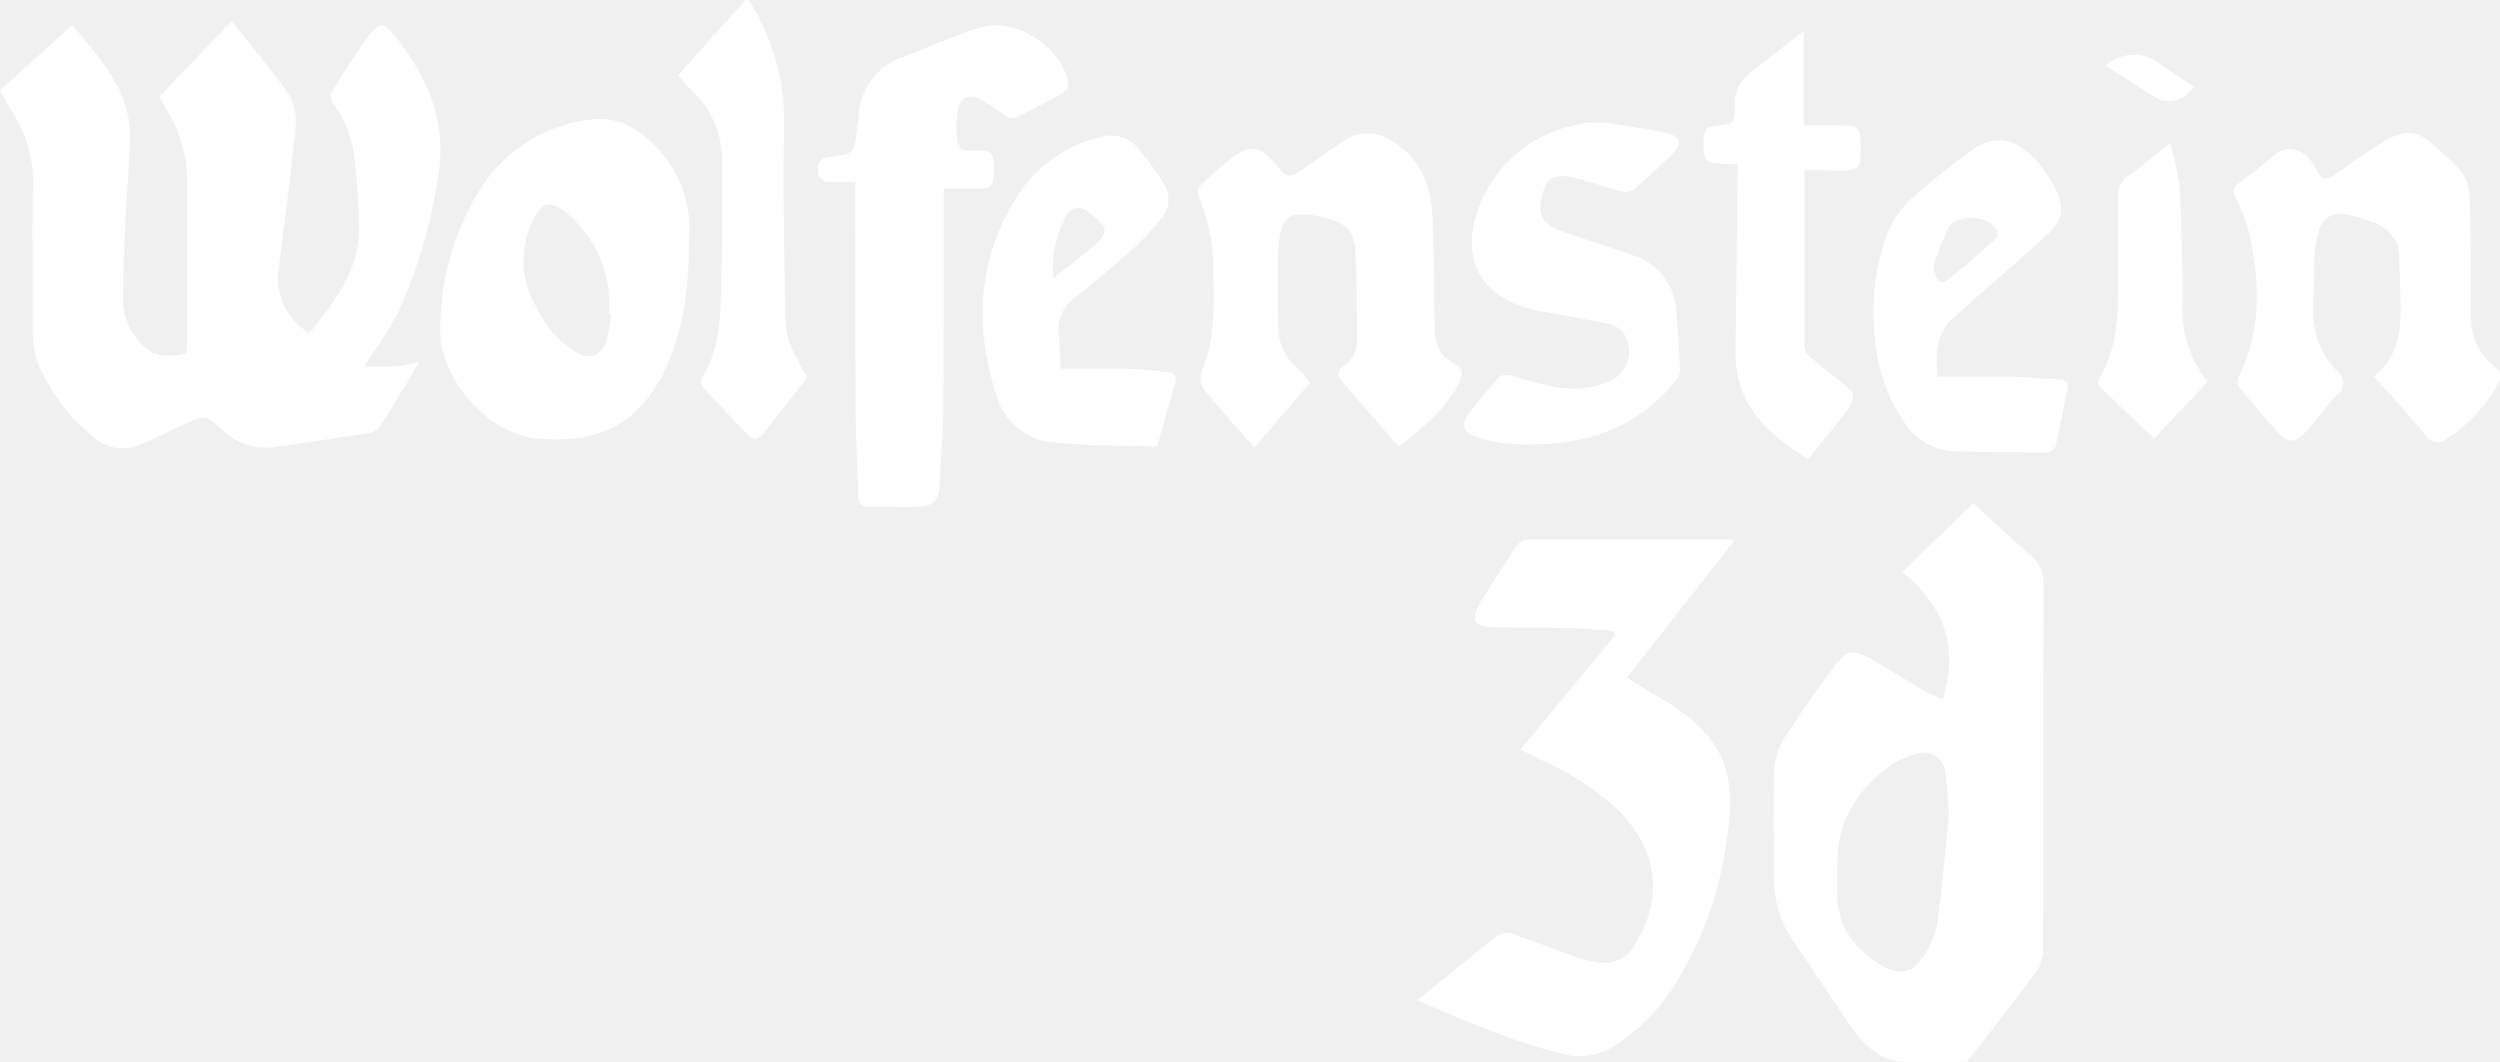
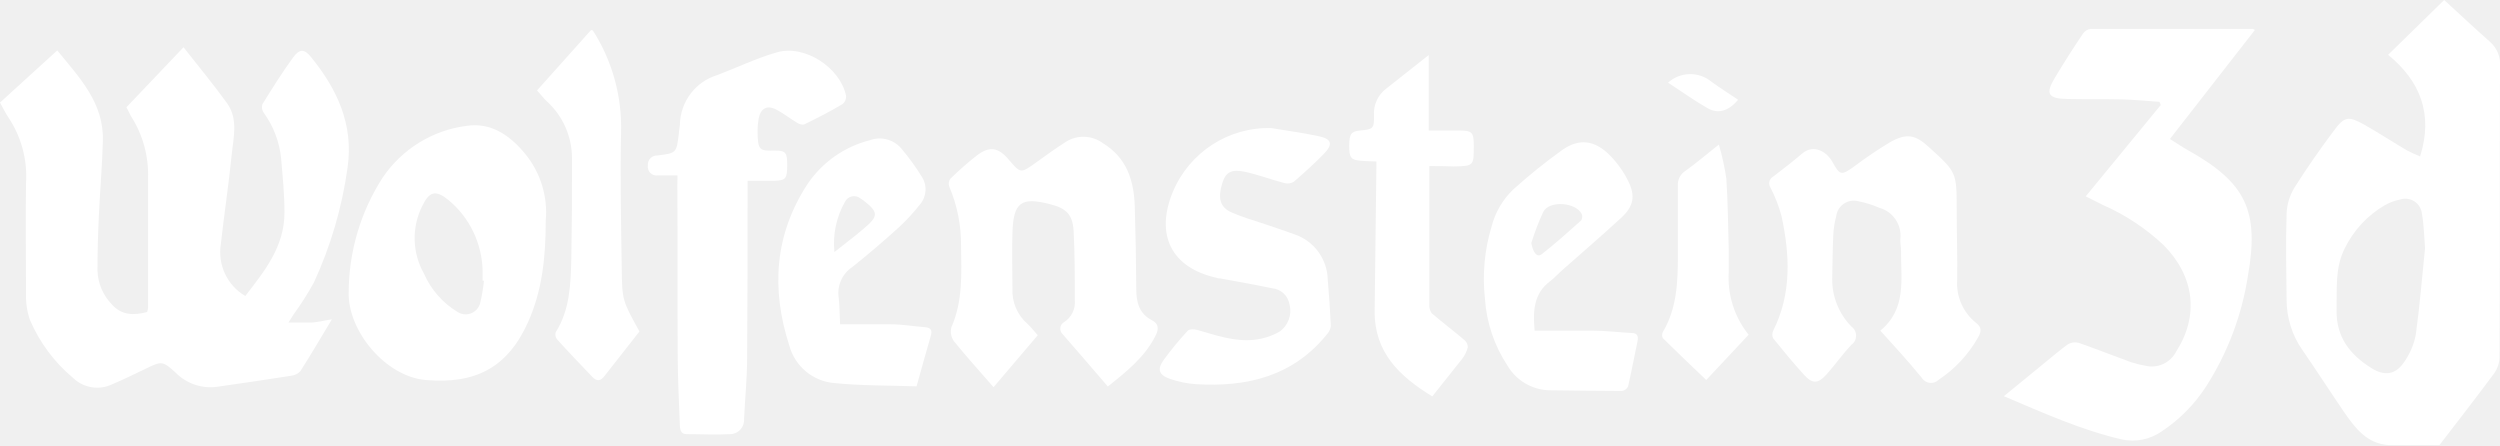
- <svg xmlns="http://www.w3.org/2000/svg" id="Warstwa_1" data-name="Warstwa 1" viewBox="0 0 263.9 112.08">
-   <path d="M319.2,306.32c-2.95-.17-4.5-2.24-6-4.39-1.88-2.73-3.67-5.52-5.57-8.24a11.55,11.55,0,0,1-2.08-6.63c-.05-3.79-.12-7.59,0-11.38a7.08,7.08,0,0,1,1-3.39c1.64-2.6,3.41-5.11,5.26-7.57,1.47-2,2-2,4.13-.82,1.91,1.08,3.75,2.27,5.65,3.38a16.73,16.73,0,0,0,1.75.8c1.79-5.62,0-10-4.26-13.46l7.47-7.26c1.9,1.73,4,3.69,6.14,5.57a3.91,3.91,0,0,1,1.3,3.26c-.05,12.83,0,25.66-.06,38.49a3.86,3.86,0,0,1-.73,2.15c-2.38,3.2-4.84,6.33-7.28,9.49ZM324,280.24c-.14-1.68-.15-3.13-.41-4.53a2.23,2.23,0,0,0-2.91-1.92,6.83,6.83,0,0,0-2,.73,13.46,13.46,0,0,0-5.4,5.78c-1.3,2.59-1,5.34-1.07,8.1-.07,3.68,1.85,6,4.71,7.76,1.62,1,3.1.86,4.21-.72a9.36,9.36,0,0,0,1.64-3.76C323.31,287.81,323.61,283.91,324,280.24Z" transform="translate(-118.27 -194.24)" fill="white" />
-   <path d="M197.28,194.24a23.68,23.68,0,0,1,3.76,13.5c-.13,6,0,12,.09,18,.05,4.27.09,4.27,2.36,8.37l-4.7,5.95c-.51.65-1,.66-1.58.07-1.57-1.65-3.17-3.28-4.72-5a1,1,0,0,1-.16-.92c1.91-3,2-6.43,2.08-9.83q.12-6.65.09-13.29a10.14,10.14,0,0,0-3.34-7.45c-.43-.41-.8-.88-1.32-1.46l7.2-8Z" transform="translate(-118.27 -194.24)" fill="white" />
-   <path d="M135.12,204.41l7.61-7.95c2,2.55,4,4.92,5.81,7.43,1.51,2.1.83,4.57.6,6.88-.4,3.93-1,7.85-1.44,11.77a6.71,6.71,0,0,0,3.26,6.87c2.57-3.3,5.24-6.56,5.22-11.08,0-2.39-.24-4.78-.45-7.17a12.29,12.29,0,0,0-2.3-6,1.32,1.32,0,0,1-.2-1.14c1.31-2.1,2.63-4.2,4.09-6.19.87-1.18,1.5-1.18,2.41-.06,3.47,4.25,5.69,8.93,4.86,14.64a53.7,53.7,0,0,1-4.49,15.22,38.8,38.8,0,0,1-2.69,4.2l-.7,1.1c1.15,0,2,0,2.88,0s1.72-.25,2.91-.43c-1.49,2.47-2.8,4.69-4.2,6.87a2,2,0,0,1-1.25.61c-3.31.52-6.62,1-9.94,1.47a6.56,6.56,0,0,1-5.47-1.92c-1.68-1.52-1.84-1.5-3.91-.51-1.51.73-3,1.45-4.56,2.11a4.63,4.63,0,0,1-5.14-.85,20.51,20.51,0,0,1-5.77-7.7,9.63,9.63,0,0,1-.52-3.53c0-4.87-.08-9.75,0-14.63a13.94,13.94,0,0,0-2.33-8.63c-.4-.58-.71-1.24-1.14-2l7.63-6.91c2.94,3.59,6.23,6.93,6.08,12-.09,3.28-.38,6.54-.53,9.82-.12,2.43-.19,4.86-.19,7.3a6.7,6.7,0,0,0,1.92,4.53c1.29,1.44,2.91,1.48,4.7,1A3.18,3.18,0,0,0,138,231c0-5.72,0-11.44,0-17.16a14.28,14.28,0,0,0-2.3-8.29C135.5,205.18,135.34,204.82,135.12,204.41Z" transform="translate(-118.27 -194.24)" fill="white" />
-   <path d="M301.33,251.32,290,265.77c.92.57,1.63,1.06,2.39,1.48,7.72,4.29,9.55,8,8,16.68a37.63,37.63,0,0,1-5.6,14.67,20.44,20.44,0,0,1-5.78,5.83,6.8,6.8,0,0,1-5.47,1.13c-5.39-1.25-10.41-3.5-15.67-5.72l5.5-4.47c1-.81,2-1.66,3-2.38a1.88,1.88,0,0,1,1.46-.22c2.34.81,4.64,1.72,7,2.57a13,13,0,0,0,1.86.46,3.67,3.67,0,0,0,4.15-1.88c3.05-4.75,2.46-9.92-1.67-14.08a28.68,28.68,0,0,0-8.17-5.36l-2.22-1.11c3.37-4.08,6.69-8.09,10-12.1l-.17-.42c-1.64-.11-3.27-.28-4.92-.32-2.47-.06-4.95,0-7.43-.06s-2.9-.67-1.58-2.83q1.81-3,3.75-5.85a1.46,1.46,0,0,1,1-.6c7.15,0,14.31,0,21.47,0C301.06,251.17,301.13,251.23,301.33,251.32Z" transform="translate(-118.27 -194.24)" fill="white" />
-   <path d="M191,219.47c0,5-.52,9.33-2.35,13.39-2.73,6.06-7.05,8.25-13.65,7.68-5.38-.46-10.41-6.54-10.26-11.64a28.05,28.05,0,0,1,4.52-15.16,15.94,15.94,0,0,1,11.23-6.87c3.19-.48,5.75,1.26,7.76,3.7A12.19,12.19,0,0,1,191,219.47Zm-8.27,7.92h-.14c0-.44,0-.88,0-1.31a12.51,12.51,0,0,0-4.56-9.39c-1.71-1.37-2.55-1.14-3.49.81a9.45,9.45,0,0,0,.23,8.94,11.17,11.17,0,0,0,4.52,5.11,2,2,0,0,0,3-1.32A24.08,24.08,0,0,0,182.77,227.39Z" transform="translate(-118.27 -194.24)" fill="white" />
-   <path d="M208.56,213.44h-2.63a1.17,1.17,0,0,1-1.32-1.33,1.21,1.21,0,0,1,1.25-1.31c2.56-.31,2.56-.32,2.88-2.89,0-.4.11-.79.14-1.19a7,7,0,0,1,5-6.58c2.66-1,5.21-2.24,7.92-3,3.67-1.08,8.46,2,9.23,5.77a1.26,1.26,0,0,1-.45,1.06c-1.66,1-3.36,1.85-5.08,2.69-.25.13-.75,0-1.06-.23-.93-.55-1.78-1.24-2.73-1.72-1.24-.63-2.08-.15-2.34,1.23a8.93,8.93,0,0,0-.14,1.55c0,2.76.33,2.69,2.35,2.66,1.41,0,1.6.29,1.6,1.89,0,1.8-.17,2.05-1.64,2.11-1.15,0-2.31,0-3.64,0v1.35c0,7.36,0,14.72-.06,22.08,0,2.71-.28,5.42-.41,8.13a1.87,1.87,0,0,1-1.81,2c-1.94.11-3.9,0-5.85,0-.84,0-.88-.69-.9-1.29-.11-2.92-.26-5.83-.28-8.75-.05-7.64,0-15.28-.05-22.92Z" transform="translate(-118.27 -194.24)" fill="white" />
-   <path d="M265.91,241.4c-2-2.34-4-4.61-6-6.91a1,1,0,0,1,.19-1.63,3.08,3.08,0,0,0,1.41-2.88c0-3.07,0-6.15-.16-9.21-.13-2.15-1-3-3.15-3.52-3.85-1-4.88-.23-5,3.76-.09,2.47,0,5,0,7.42a5.77,5.77,0,0,0,2,4.67c.47.43.86.94,1.37,1.51l-5.89,6.88c-1.86-2.12-3.63-4.06-5.29-6.1a2.19,2.19,0,0,1-.32-1.86c1.53-3.46,1.33-7.1,1.28-10.73a19.55,19.55,0,0,0-1.59-7.93,1.12,1.12,0,0,1,.17-1,42.74,42.74,0,0,1,3.52-3.07c1.69-1.28,2.85-1.09,4.24.53,1.61,1.87,1.6,1.86,3.64.41,1.3-.93,2.6-1.87,3.94-2.72a4.4,4.4,0,0,1,5,.16c3.17,1.94,4.12,4.93,4.23,8.36q.17,5.44.2,10.9c0,1.79.36,3.31,2.12,4.2.84.43.9,1.12.5,1.93C270.9,237.45,268.47,239.37,265.91,241.4Z" transform="translate(-118.27 -194.24)" fill="white" />
-   <path d="M368.86,234c3.54-2.89,2.73-6.84,2.76-10.57,0-.52-.12-1-.09-1.56a3.83,3.83,0,0,0-2.77-4.13,13.63,13.63,0,0,0-2.83-.88,2.36,2.36,0,0,0-2.95,2,11.45,11.45,0,0,0-.39,2.48c-.09,1.91-.1,3.83-.14,5.74a8.85,8.85,0,0,0,2.57,6.39,1.47,1.47,0,0,1,0,2.39c-1.18,1.24-2.18,2.66-3.32,3.93s-1.89,1.28-3,.07c-1.43-1.56-2.78-3.2-4.12-4.84a1.16,1.16,0,0,1,0-1c2.48-4.92,2.23-10.05,1.11-15.21a19,19,0,0,0-1.48-3.78,1,1,0,0,1,.34-1.41c1.31-1,2.62-2,3.86-3.05,1.6-1.38,3.37-.2,4.07,1.09,1,1.76,1.15,1.82,2.83.64a55.79,55.79,0,0,1,4.86-3.27c2.2-1.22,3.36-1,5.2.69,3.67,3.31,3.66,3.31,3.67,8.22,0,3.08.1,6.16.07,9.24a6.67,6.67,0,0,0,2.51,5.79c.73.57.75,1.08.28,1.91a16.52,16.52,0,0,1-5.27,5.63,1.45,1.45,0,0,1-2.25-.27C372.57,238.05,370.69,236,368.86,234Z" transform="translate(-118.27 -194.24)" fill="white" />
-   <path d="M287.71,207.17c2.13.36,4.27.64,6.37,1.09,1.66.35,1.85,1.06.66,2.28s-2.65,2.55-4.05,3.74a1.6,1.6,0,0,1-1.26.17c-1.77-.46-3.5-1.12-5.29-1.5s-2.53.11-2.95,1.44c-.67,2.1-.34,3.31,1.33,4,1.38.61,2.85,1,4.29,1.49s2.65.88,4,1.37a6.49,6.49,0,0,1,4.41,6c.18,2,.31,4.07.41,6.1a1.81,1.81,0,0,1-.41,1c-4.54,5.68-10.72,7.16-17.59,6.74a13.38,13.38,0,0,1-3.49-.72c-1.44-.51-1.67-1.26-.8-2.47a44,44,0,0,1,3.21-3.88c.21-.24.87-.23,1.26-.12,2.5.71,5,1.6,7.62,1.31a8.67,8.67,0,0,0,3.35-1.07,3.36,3.36,0,0,0,1.34-3.62,2.57,2.57,0,0,0-2.31-2.13c-2.3-.49-4.63-.88-6.94-1.31-.16,0-.32,0-.48-.08-6-1.33-8.19-5.68-5.82-11.37A13.82,13.82,0,0,1,287.71,207.17Z" transform="translate(-118.27 -194.24)" fill="white" />
-   <path d="M230.23,233.16c2.32,0,4.55,0,6.78,0,1.51,0,3,.27,4.53.38.84.06,1,.47.76,1.21-.63,2.14-1.22,4.29-1.88,6.63-3.71-.13-7.39-.07-11-.44a6.78,6.78,0,0,1-5.95-4.93c-2.44-7.5-2-14.73,2.44-21.46a14.23,14.23,0,0,1,8.27-5.77,3.81,3.81,0,0,1,4.33,1.24,30.54,30.54,0,0,1,2.6,3.58,3.05,3.05,0,0,1-.25,3.7,25.91,25.91,0,0,1-2.78,3c-2,1.81-4.09,3.58-6.22,5.27a4.14,4.14,0,0,0-1.81,4.13C230.17,230.69,230.15,231.74,230.23,233.16Zm-.76-9.57c1.5-1.18,2.8-2.15,4-3.18,1.9-1.59,1.86-2.12-.12-3.65-.13-.09-.26-.19-.4-.27a1.36,1.36,0,0,0-2.07.44A11.15,11.15,0,0,0,229.47,223.59Z" transform="translate(-118.27 -194.24)" fill="white" />
-   <path d="M322.79,234c2.63,0,5.14,0,7.65,0,1.76,0,3.51.22,5.26.31.76,0,.95.4.8,1.1-.42,2-.8,4-1.26,6a1.08,1.08,0,0,1-.82.58c-3.24,0-6.47-.06-9.71-.09a6.67,6.67,0,0,1-5.54-3.27,18.15,18.15,0,0,1-3-8.85,23.83,23.83,0,0,1,.89-9.6,10.33,10.33,0,0,1,2.89-4.89,74.46,74.46,0,0,1,6.62-5.29c2.21-1.48,4.17-1.21,6.11.64a13.25,13.25,0,0,1,2.58,3.54c1,2,.71,3.36-.92,4.86-2.62,2.4-5.32,4.71-8,7.06-.51.45-1,1-1.51,1.37C322.68,229.09,322.54,231.37,322.79,234Zm-.44-11.57c.26,1.29.78,1.92,1.39,1.44,1.81-1.4,3.52-2.93,5.24-4.46a.93.93,0,0,0,.09-.85c-.77-1.57-4.3-1.84-5.12-.31A33.38,33.38,0,0,0,322.35,222.39Z" transform="translate(-118.27 -194.24)" fill="white" />
-   <path d="M308.76,212.2v9.29c0,3,0,6,0,9a1.77,1.77,0,0,0,.31,1.2c1.44,1.24,3,2.39,4.42,3.61a1.2,1.2,0,0,1,.39.92,4.15,4.15,0,0,1-.73,1.49c-1.3,1.66-2.65,3.29-4,5-4.38-2.66-7.74-5.83-7.68-11.34q.12-9.47.23-18.93v-.85c-.72,0-1.42-.05-2.12-.1-1.27-.09-1.51-.43-1.5-2s.27-1.88,1.45-2c1.73-.15,1.89-.26,1.85-2a4.1,4.1,0,0,1,1.63-3.55l5.67-4.45v10h3.94c1.88,0,2.06.22,2.06,2.06,0,2.61,0,2.65-2.66,2.7C311,212.21,310,212.2,308.76,212.2Z" transform="translate(-118.27 -194.24)" fill="white" />
-   <path d="M351.31,234.54l-5.65,6c-2-1.89-3.9-3.7-5.78-5.54a.88.88,0,0,1,0-.82c1.87-3.14,2-6.61,2-10.1,0-3.08,0-6.17,0-9.24a2.15,2.15,0,0,1,1-2c1.41-1,2.76-2.15,4.46-3.49a32.16,32.16,0,0,1,1,4.51c.21,3.14.23,6.3.32,9.46,0,1,0,1.92,0,2.88A12,12,0,0,0,351.31,234.54Z" transform="translate(-118.27 -194.24)" fill="white" />
-   <path d="M340.57,201.15a4.45,4.45,0,0,1,5.8-.11c1.14.83,2.35,1.58,3.54,2.38-1.3,1.52-2.69,1.92-4.11,1.09C344,203.48,342.32,202.29,340.57,201.15Z" transform="translate(-118.27 -194.24)" fill="white" />
+ <svg xmlns="http://www.w3.org/2000/svg" id="Warstwa_1" data-name="Warstwa 1">
+   <path d="M 252.27 47 C 249.932 46.865 248.704 45.215 247.516 43.501 C 246.026 41.325 244.608 39.1 243.102 36.932 C 242.027 35.383 241.452 33.538 241.454 31.647 C 241.415 28.626 241.359 25.597 241.454 22.575 C 241.488 21.622 241.76 20.692 242.247 19.873 C 243.546 17.801 244.949 15.799 246.414 13.839 C 247.579 12.244 247.999 12.244 249.687 13.185 C 251.2 14.046 252.658 14.995 254.163 15.879 C 254.614 16.118 255.076 16.332 255.55 16.517 C 256.968 12.037 255.55 8.546 252.175 5.787 L 258.094 0 C 259.599 1.379 261.263 2.942 262.958 4.44 C 263.691 5.094 264.073 6.058 263.989 7.039 C 263.949 17.266 263.989 27.494 263.941 37.722 C 263.924 38.339 263.722 38.935 263.363 39.435 C 261.477 41.987 259.528 44.482 257.594 47 Z M 256.073 26.21 C 255.962 24.871 255.954 23.715 255.748 22.6 C 255.646 21.463 254.522 20.716 253.442 21.069 C 252.888 21.178 252.353 21.375 251.858 21.651 C 250.005 22.72 248.515 24.326 247.579 26.259 C 246.549 28.323 246.787 30.515 246.731 32.716 C 246.676 35.649 248.197 37.499 250.463 38.901 C 251.747 39.699 252.92 39.587 253.799 38.328 C 254.447 37.437 254.891 36.413 255.098 35.33 C 255.526 32.245 255.764 29.136 256.073 26.21 Z" fill="white" />
+   <path d="M 62.603 3.218 C 64.653 6.422 65.691 10.173 65.582 13.98 C 65.479 18.763 65.582 23.546 65.653 28.329 C 65.693 31.734 65.725 31.734 67.523 35.001 L 63.799 39.745 C 63.395 40.263 63.007 40.271 62.547 39.8 C 61.303 38.486 60.036 37.186 58.808 35.814 C 58.648 35.607 58.6 35.331 58.681 35.081 C 60.194 32.69 60.266 29.956 60.329 27.246 C 60.392 23.711 60.416 20.18 60.4 16.651 C 60.384 14.386 59.424 12.232 57.754 10.712 C 57.413 10.386 57.12 10.01 56.708 9.549 L 62.413 3.171 Z" fill="white" />
+   <path d="M 13.351 11.326 L 19.381 4.988 C 20.965 7.021 22.55 8.911 23.984 10.912 C 25.181 12.585 24.642 14.555 24.46 16.396 C 24.143 19.529 23.667 22.654 23.319 25.779 C 22.969 27.966 23.996 30.144 25.902 31.255 C 27.938 28.624 30.054 26.025 30.038 22.422 C 30.038 20.517 29.848 18.612 29.681 16.707 C 29.506 14.978 28.877 13.328 27.859 11.924 C 27.669 11.661 27.612 11.326 27.7 11.016 C 28.738 9.341 29.784 7.667 30.941 6.081 C 31.63 5.14 32.129 5.14 32.85 6.032 C 35.6 9.421 37.359 13.151 36.701 17.703 C 36.119 21.902 34.92 25.991 33.144 29.836 C 32.505 30.996 31.794 32.115 31.012 33.185 L 30.458 34.061 C 31.369 34.061 32.042 34.061 32.74 34.061 C 33.437 34.061 34.102 33.862 35.045 33.718 C 33.865 35.688 32.827 37.457 31.717 39.195 C 31.456 39.471 31.104 39.644 30.727 39.681 C 28.104 40.095 25.482 40.479 22.851 40.853 C 21.248 41.047 19.647 40.483 18.517 39.323 C 17.186 38.11 17.059 38.126 15.419 38.916 C 14.223 39.498 13.042 40.071 11.806 40.597 C 10.439 41.234 8.824 40.966 7.733 39.92 C 5.747 38.267 4.18 36.164 3.161 33.782 C 2.851 32.878 2.711 31.924 2.749 30.968 C 2.749 27.086 2.686 23.196 2.749 19.306 C 2.902 16.871 2.253 14.453 0.903 12.426 C 0.586 11.963 0.341 11.438 0 10.831 L 6.046 5.323 C 8.375 8.185 10.982 10.848 10.863 14.889 C 10.792 17.504 10.562 20.102 10.443 22.717 C 10.348 24.655 10.293 26.592 10.293 28.536 C 10.326 29.891 10.87 31.181 11.814 32.148 C 12.836 33.296 14.12 33.327 15.538 32.945 C 15.581 32.807 15.613 32.666 15.633 32.523 C 15.633 27.963 15.633 23.403 15.633 18.843 C 15.715 16.505 15.079 14.197 13.811 12.235 C 13.652 11.94 13.525 11.652 13.351 11.326 Z" fill="white" />
+   <path d="M 238.111 3.157 L 229.133 14.676 C 229.862 15.13 230.425 15.521 231.027 15.856 C 237.144 19.275 238.594 22.232 237.366 29.152 C 236.721 33.32 235.209 37.305 232.929 40.847 C 231.731 42.691 230.173 44.273 228.349 45.494 C 227.099 46.405 225.521 46.732 224.015 46.394 C 219.744 45.398 215.767 43.604 211.599 41.835 L 215.957 38.271 C 216.749 37.626 217.541 36.948 218.334 36.375 C 218.68 36.159 219.098 36.096 219.491 36.199 C 221.345 36.845 223.167 37.57 225.037 38.248 C 225.519 38.406 226.012 38.529 226.511 38.614 C 227.82 38.942 229.182 38.322 229.799 37.115 C 232.216 33.329 231.748 29.207 228.476 25.891 C 226.577 24.106 224.387 22.66 222.002 21.619 L 220.243 20.734 C 222.914 17.482 225.544 14.285 228.167 11.088 L 228.032 10.754 C 226.733 10.666 225.441 10.531 224.134 10.498 C 222.177 10.451 220.212 10.498 218.247 10.451 C 216.282 10.403 215.949 9.917 216.995 8.195 C 217.951 6.601 218.942 5.046 219.966 3.531 C 220.153 3.269 220.44 3.095 220.758 3.053 C 226.424 3.053 232.097 3.053 237.77 3.053 C 237.897 3.037 237.952 3.085 238.111 3.157 Z" fill="white" />
+   <path d="M 57.627 23.331 C 57.627 27.317 57.215 30.769 55.765 34.005 C 53.602 38.836 50.179 40.582 44.95 40.127 C 40.687 39.76 36.701 34.914 36.82 30.848 C 36.837 26.558 38.08 22.363 40.402 18.763 C 42.445 15.733 45.688 13.737 49.3 13.287 C 51.827 12.904 53.855 14.291 55.448 16.236 C 57.08 18.218 57.863 20.77 57.627 23.331 Z M 51.074 29.645 L 50.963 29.645 C 50.963 29.294 50.963 28.943 50.963 28.601 C 50.901 25.695 49.582 22.962 47.35 21.116 C 45.995 20.023 45.33 20.206 44.585 21.76 C 43.454 24.017 43.523 26.693 44.767 28.888 C 45.51 30.588 46.762 32.012 48.349 32.961 C 49.289 33.536 50.512 32.994 50.726 31.909 C 50.898 31.162 51.024 30.406 51.106 29.645 Z" fill="white" />
+   <path d="M 71.541 18.524 L 69.457 18.524 C 68.843 18.611 68.32 18.08 68.411 17.465 C 68.363 16.888 68.827 16.398 69.401 16.42 C 71.43 16.173 71.43 16.165 71.683 14.116 C 71.683 13.797 71.77 13.486 71.794 13.168 C 71.838 10.738 73.441 8.616 75.756 7.922 C 77.863 7.125 79.884 6.136 82.031 5.53 C 84.939 4.67 88.734 7.125 89.344 10.13 C 89.368 10.453 89.235 10.768 88.988 10.975 C 87.673 11.772 86.326 12.45 84.963 13.119 C 84.765 13.223 84.369 13.119 84.123 12.936 C 83.386 12.498 82.713 11.948 81.96 11.565 C 80.977 11.063 80.312 11.445 80.106 12.546 C 80.033 12.954 79.996 13.367 79.995 13.781 C 79.995 15.982 80.256 15.925 81.857 15.902 C 82.974 15.902 83.125 16.132 83.125 17.408 C 83.125 18.843 82.99 19.042 81.825 19.09 C 80.914 19.09 79.995 19.09 78.941 19.09 L 78.941 20.167 C 78.941 26.033 78.941 31.901 78.893 37.768 C 78.893 39.928 78.672 42.088 78.569 44.248 C 78.627 45.093 77.976 45.818 77.134 45.843 C 75.597 45.931 74.044 45.843 72.499 45.843 C 71.834 45.843 71.802 45.293 71.786 44.815 C 71.699 42.487 71.58 40.168 71.564 37.84 C 71.525 31.749 71.564 25.659 71.525 19.568 Z" fill="white" />
+   <path d="M 116.981 40.813 C 115.397 38.947 113.812 37.138 112.227 35.304 C 111.815 34.937 111.892 34.267 112.378 34.005 C 113.148 33.51 113.579 32.624 113.495 31.71 C 113.495 29.262 113.495 26.807 113.368 24.367 C 113.265 22.654 112.576 21.976 110.872 21.561 C 107.822 20.764 107.006 21.378 106.911 24.558 C 106.839 26.528 106.911 28.544 106.911 30.474 C 106.839 31.895 107.423 33.269 108.495 34.197 C 108.868 34.54 109.177 34.946 109.581 35.4 L 104.914 40.885 C 103.44 39.195 102.038 37.648 100.723 36.022 C 100.42 35.591 100.326 35.047 100.469 34.54 C 101.681 31.781 101.523 28.88 101.483 25.986 C 101.506 23.814 101.077 21.661 100.223 19.664 C 100.139 19.392 100.189 19.096 100.358 18.867 C 101.243 18.001 102.174 17.184 103.147 16.42 C 104.486 15.399 105.405 15.551 106.507 16.843 C 107.782 18.333 107.774 18.325 109.391 17.169 C 110.421 16.428 111.451 15.679 112.513 15.001 C 113.731 14.211 115.309 14.261 116.474 15.128 C 118.986 16.675 119.739 19.058 119.826 21.793 C 119.915 24.684 119.968 27.58 119.984 30.482 C 119.984 31.909 120.27 33.12 121.664 33.829 C 122.33 34.172 122.377 34.723 122.06 35.369 C 120.935 37.665 119.01 39.195 116.981 40.813 Z" fill="white" />
+   <path d="M 198.553 34.914 C 201.358 32.61 200.716 29.461 200.74 26.488 C 200.74 26.074 200.645 25.691 200.669 25.245 C 200.84 23.754 199.91 22.358 198.474 21.953 C 197.753 21.638 197.002 21.402 196.231 21.25 C 195.132 20.957 194.029 21.709 193.894 22.845 C 193.719 23.491 193.616 24.154 193.585 24.822 C 193.514 26.344 193.506 27.875 193.474 29.398 C 193.442 31.303 194.176 33.139 195.51 34.491 C 196.159 34.958 196.159 35.929 195.51 36.397 C 194.575 37.385 193.783 38.517 192.88 39.53 C 191.977 40.542 191.382 40.55 190.503 39.585 C 189.37 38.342 188.3 37.035 187.238 35.727 C 187.119 35.475 187.119 35.182 187.238 34.93 C 189.203 31.008 189.005 26.919 188.118 22.805 C 187.835 21.761 187.442 20.751 186.945 19.792 C 186.699 19.408 186.822 18.896 187.215 18.668 C 188.253 17.871 189.29 17.073 190.273 16.236 C 191.541 15.136 192.943 16.077 193.498 17.105 C 194.29 18.509 194.409 18.556 195.74 17.615 C 196.978 16.68 198.263 15.81 199.591 15.009 C 201.334 14.037 202.253 14.212 203.711 15.559 C 206.619 18.198 206.611 18.198 206.619 22.112 C 206.619 24.566 206.698 27.022 206.674 29.477 C 206.526 31.254 207.273 32.987 208.663 34.093 C 209.242 34.548 209.258 34.954 208.885 35.615 C 207.865 37.422 206.434 38.959 204.709 40.103 C 204.184 40.624 203.315 40.519 202.927 39.888 C 201.493 38.142 200.003 36.509 198.553 34.914 Z" fill="white" />
+   <path d="M 134.254 13.526 C 135.942 13.813 137.638 14.037 139.302 14.395 C 140.617 14.674 140.767 15.24 139.825 16.213 C 138.882 17.185 137.725 18.245 136.616 19.194 C 136.316 19.376 135.954 19.425 135.617 19.33 C 134.215 18.963 132.844 18.436 131.426 18.134 C 130.007 17.831 129.421 18.221 129.088 19.282 C 128.557 20.956 128.819 21.92 130.142 22.471 C 131.236 22.957 132.4 23.268 133.541 23.658 C 134.682 24.048 135.641 24.359 136.711 24.751 C 138.759 25.447 140.156 27.358 140.205 29.533 C 140.348 31.127 140.451 32.778 140.53 34.396 C 140.504 34.689 140.391 34.966 140.205 35.193 C 136.608 39.721 131.711 40.9 126.268 40.566 C 125.325 40.5 124.395 40.307 123.502 39.992 C 122.361 39.585 122.179 38.988 122.868 38.023 C 123.657 36.943 124.506 35.911 125.412 34.93 C 125.578 34.739 126.101 34.747 126.41 34.834 C 128.391 35.4 130.372 36.11 132.448 35.879 C 133.381 35.779 134.285 35.489 135.102 35.026 C 136.025 34.385 136.449 33.231 136.164 32.14 C 136.009 31.221 135.257 30.523 134.334 30.442 C 132.511 30.052 130.665 29.741 128.835 29.398 C 128.708 29.398 128.581 29.398 128.454 29.334 C 123.7 28.274 121.965 24.806 123.843 20.27 C 125.596 16.074 129.733 13.395 134.254 13.526 Z" fill="white" />
+   <path d="M 88.711 34.244 C 90.549 34.244 92.316 34.244 94.083 34.244 C 95.279 34.244 96.46 34.459 97.672 34.548 C 98.338 34.595 98.464 34.922 98.274 35.512 C 97.775 37.218 97.308 38.931 96.785 40.797 C 93.845 40.693 90.929 40.741 88.069 40.446 C 85.837 40.253 83.957 38.687 83.354 36.517 C 81.421 30.538 81.77 24.774 85.288 19.409 C 86.841 17.123 89.171 15.487 91.84 14.809 C 93.076 14.352 94.465 14.75 95.271 15.798 C 96.026 16.698 96.714 17.652 97.331 18.652 C 97.935 19.567 97.854 20.777 97.133 21.602 C 96.463 22.456 95.726 23.256 94.93 23.993 C 93.346 25.436 91.69 26.846 90.002 28.194 C 88.92 28.91 88.358 30.2 88.568 31.486 C 88.663 32.275 88.647 33.112 88.711 34.244 Z M 88.108 26.616 C 89.297 25.675 90.327 24.901 91.278 24.081 C 92.783 22.813 92.752 22.39 91.183 21.171 C 91.08 21.099 90.977 21.019 90.866 20.956 C 90.333 20.52 89.536 20.69 89.226 21.307 C 88.312 22.915 87.921 24.772 88.108 26.616 Z" fill="white" />
+   <path d="M 162.05 34.914 C 164.134 34.914 166.122 34.914 168.111 34.914 C 169.506 34.914 170.892 35.089 172.279 35.161 C 172.881 35.161 173.032 35.48 172.913 36.038 C 172.58 37.632 172.279 39.227 171.914 40.821 C 171.787 41.073 171.544 41.246 171.265 41.283 C 168.698 41.283 166.138 41.235 163.571 41.211 C 161.761 41.157 160.104 40.173 159.181 38.605 C 157.791 36.502 156.971 34.07 156.804 31.55 C 156.518 28.977 156.759 26.373 157.51 23.897 C 157.896 22.408 158.689 21.058 159.8 19.999 C 161.467 18.494 163.218 17.086 165.045 15.782 C 166.796 14.602 168.349 14.818 169.886 16.292 C 170.718 17.112 171.409 18.066 171.93 19.115 C 172.723 20.708 172.493 21.793 171.201 22.989 C 169.125 24.901 166.986 26.743 164.863 28.616 C 164.458 28.975 164.07 29.414 163.666 29.709 C 161.963 31 161.852 32.817 162.05 34.914 Z M 161.701 25.691 C 161.907 26.719 162.319 27.221 162.802 26.839 C 164.237 25.722 165.592 24.503 166.954 23.284 C 167.086 23.082 167.113 22.83 167.026 22.606 C 166.416 21.354 163.619 21.139 162.969 22.359 C 162.474 23.43 162.051 24.532 161.701 25.659 Z" fill="white" />
+   <path d="M 150.933 17.536 L 150.933 24.942 C 150.933 27.333 150.933 29.725 150.933 32.116 C 150.898 32.454 150.985 32.793 151.179 33.073 C 152.32 34.061 153.556 34.977 154.681 35.95 C 154.885 36.137 154.998 36.405 154.99 36.684 C 154.878 37.115 154.682 37.519 154.412 37.872 C 153.382 39.195 152.312 40.494 151.242 41.857 C 147.772 39.737 145.11 37.21 145.157 32.817 C 145.22 27.785 145.281 22.754 145.339 17.727 L 145.339 17.05 C 144.769 17.05 144.214 17.01 143.66 16.97 C 142.653 16.898 142.463 16.627 142.471 15.376 C 142.479 14.124 142.685 13.877 143.62 13.781 C 144.991 13.662 145.117 13.574 145.086 12.187 C 145.013 11.085 145.499 10.021 146.377 9.358 L 150.87 5.81 L 150.87 13.781 L 153.992 13.781 C 155.481 13.781 155.624 13.956 155.624 15.423 C 155.624 17.504 155.624 17.536 153.516 17.576 C 152.708 17.544 151.916 17.536 150.933 17.536 Z" fill="white" />
+   <path d="M 184.647 35.345 L 180.171 40.127 C 178.586 38.62 177.081 37.178 175.591 35.711 C 175.484 35.507 175.484 35.262 175.591 35.058 C 177.073 32.555 177.176 29.788 177.176 27.006 C 177.176 24.551 177.176 22.087 177.176 19.641 C 177.122 19.002 177.428 18.386 177.968 18.046 C 179.085 17.249 180.155 16.333 181.502 15.264 C 181.851 16.441 182.116 17.644 182.294 18.859 C 182.461 21.362 182.476 23.881 182.548 26.401 C 182.548 27.197 182.548 27.931 182.548 28.696 C 182.391 31.099 183.14 33.473 184.647 35.345 Z" fill="white" />
+   <path d="M 176.138 8.728 C 177.438 7.56 179.39 7.522 180.733 8.639 C 181.636 9.301 182.595 9.899 183.538 10.537 C 182.508 11.749 181.407 12.067 180.282 11.406 C 178.855 10.585 177.524 9.636 176.138 8.728 Z" fill="white" />
</svg>
